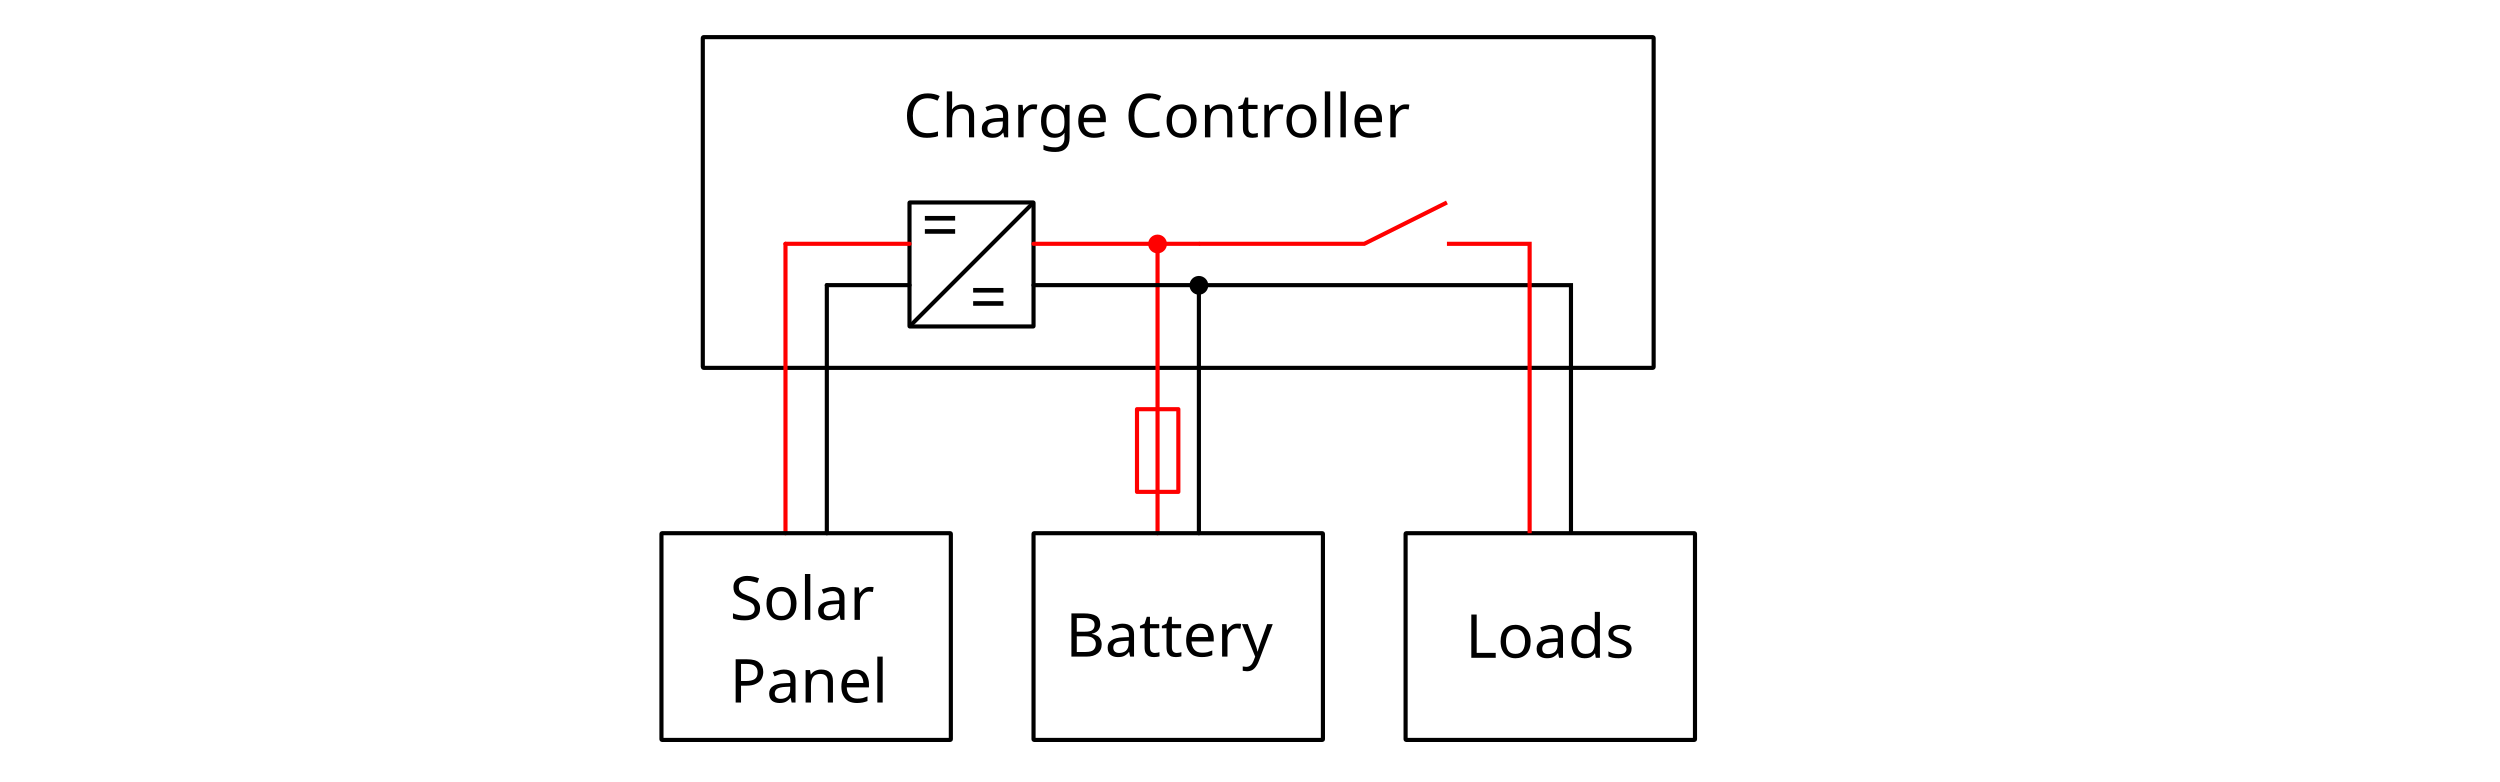
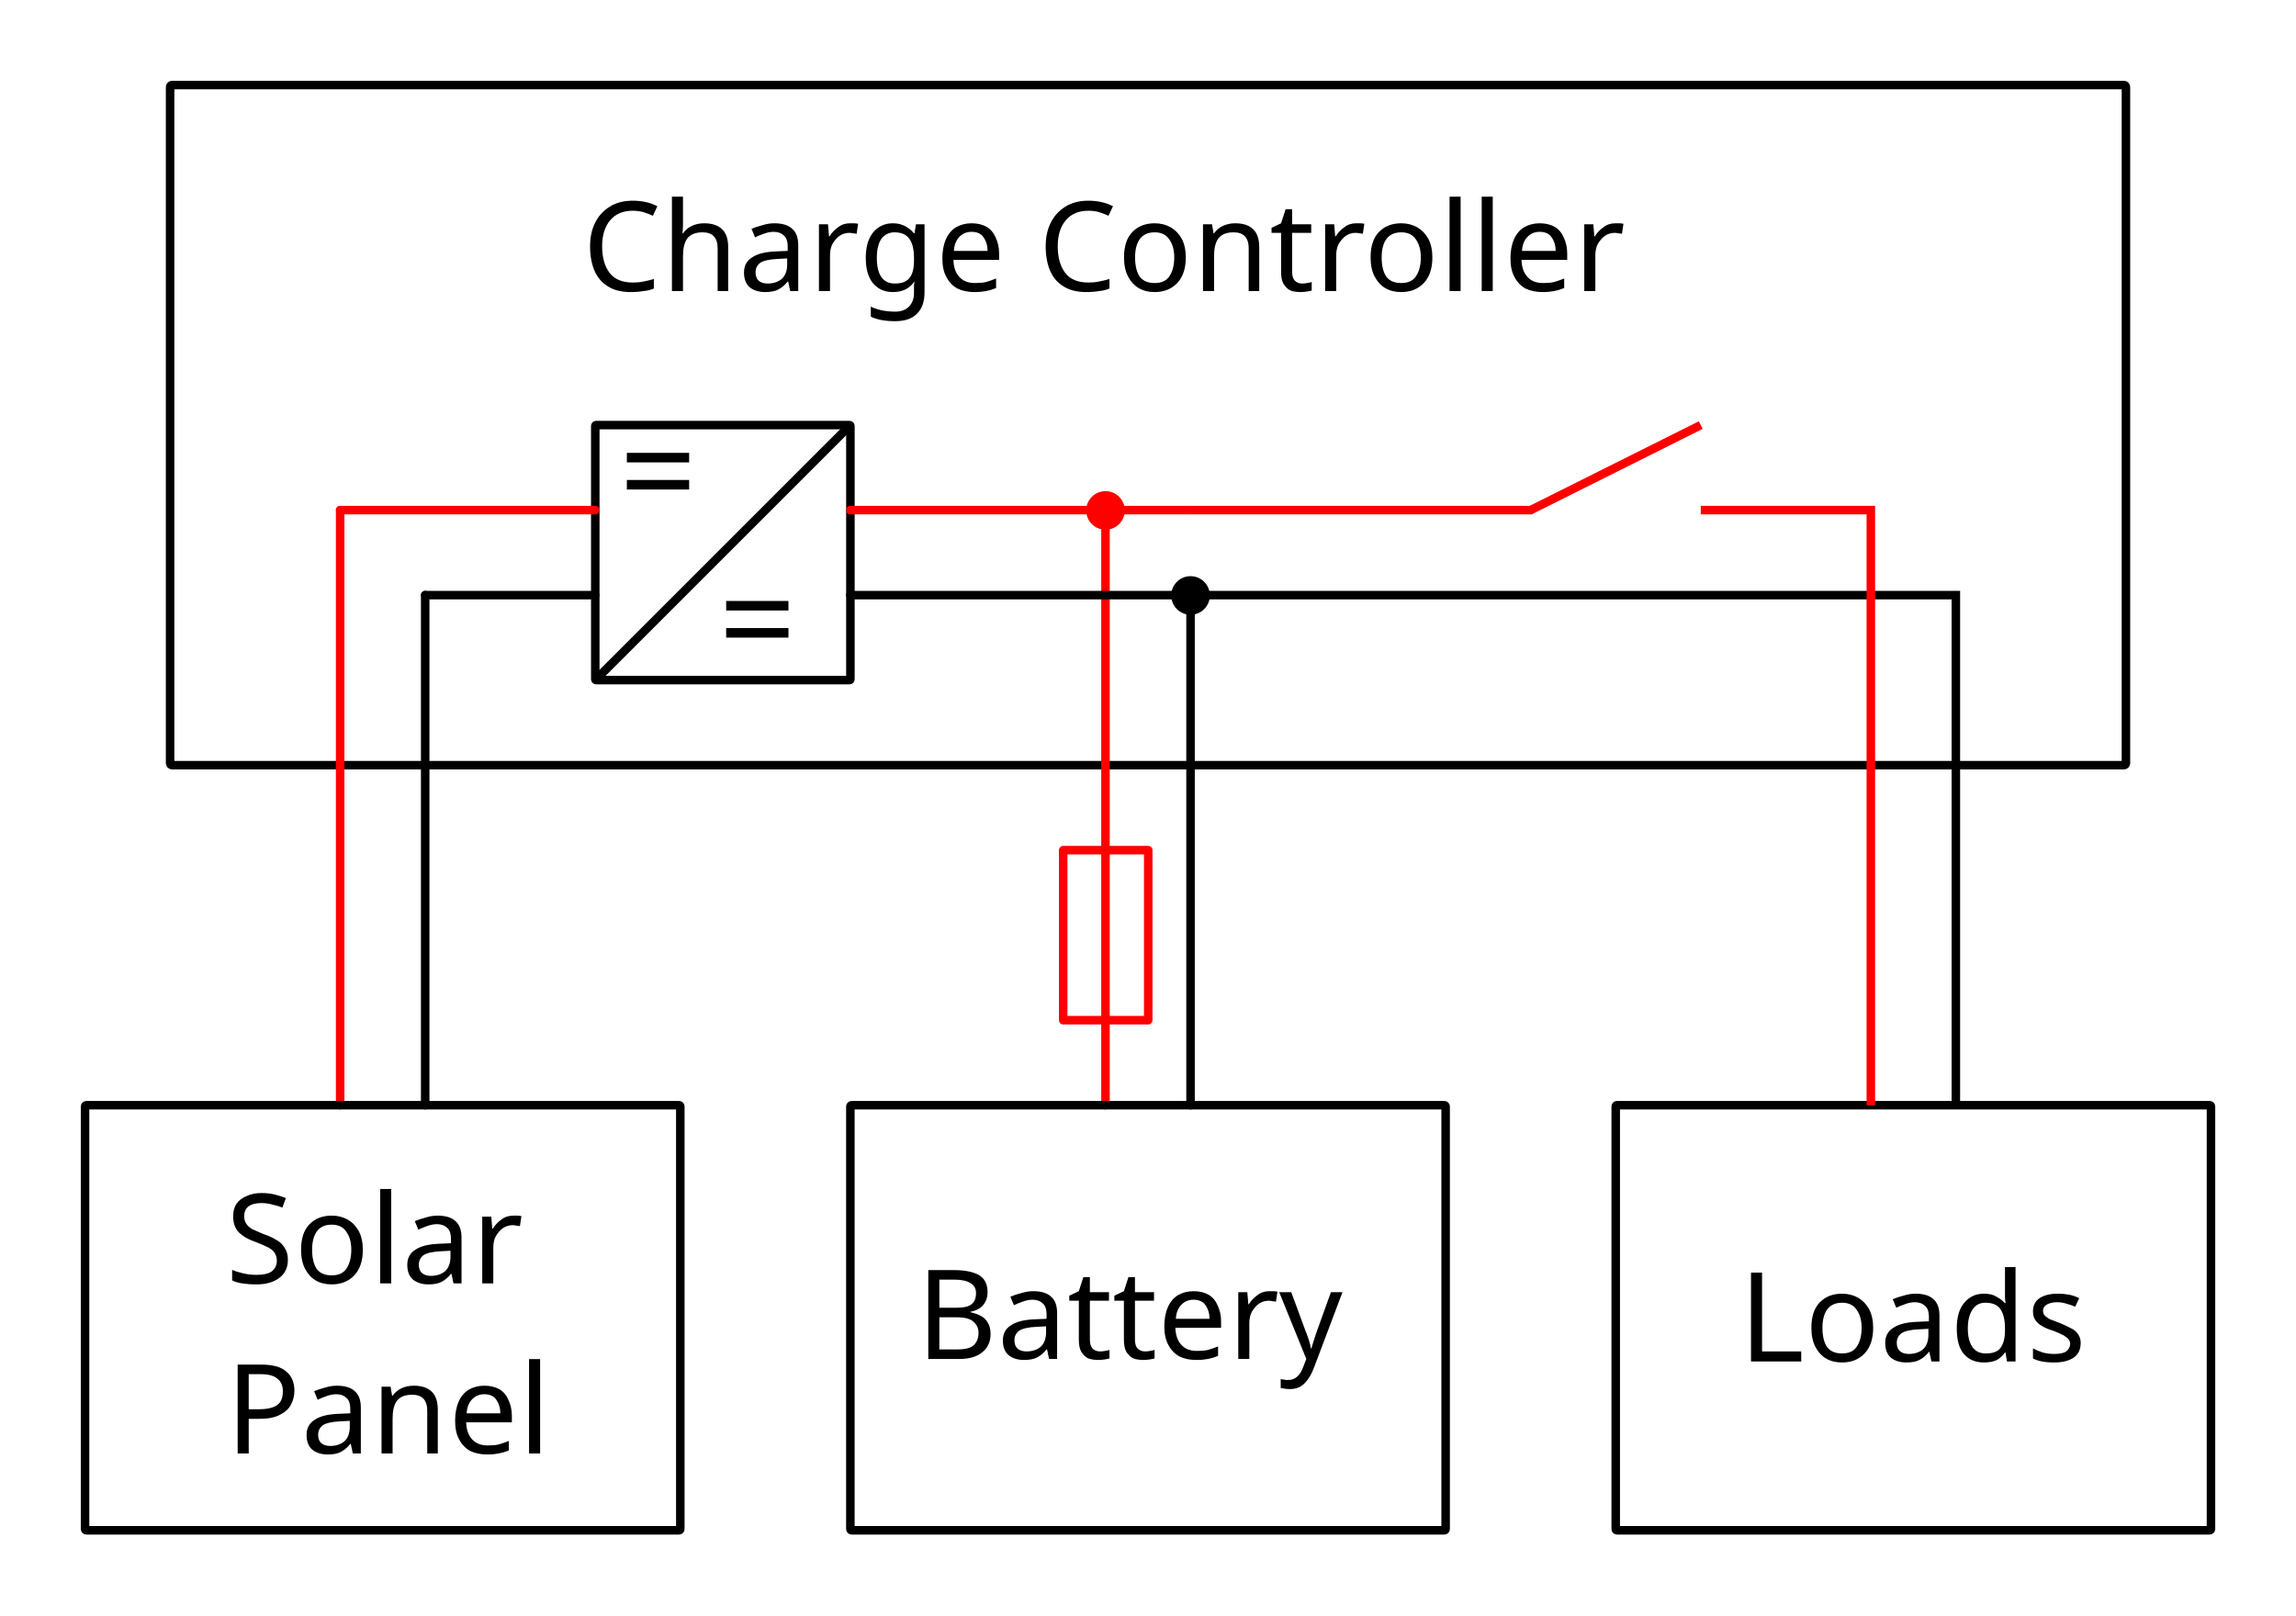
- <svg xmlns="http://www.w3.org/2000/svg" width="160mm" height="50mm" viewBox="0 0 160 50" version="1.1" id="svg5625" style="enable-background:new">
+ <svg xmlns="http://www.w3.org/2000/svg" style="enable-background:new" id="svg5625" version="1.1" viewBox="0 0 71.437 50.271" height="190" width="270">
  <defs id="defs5619">
-     <marker orient="auto" refY="0" refX="0" id="marker7082" style="overflow:visible">
-       <path id="path7080" d="m -2.5,-1 c 0,2.76 -2.24,5 -5,5 -2.76,0 -5,-2.24 -5,-5 0,-2.76 2.24,-5 5,-5 2.76,0 5,2.24 5,5 z" style="fill:#ff0000;fill-opacity:1;fill-rule:evenodd;stroke:#ff0000;stroke-width:1pt;stroke-opacity:1" transform="matrix(0.4,0,0,0.4,2.96,0.4)" />
+     <marker style="overflow:visible" id="marker7082" refX="0" refY="0" orient="auto">
+       <path transform="matrix(0.4,0,0,0.4,2.96,0.4)" style="fill:#ff0000;fill-opacity:1;fill-rule:evenodd;stroke:#ff0000;stroke-width:1pt;stroke-opacity:1" d="m -2.5,-1 c 0,2.76 -2.24,5 -5,5 -2.76,0 -5,-2.24 -5,-5 0,-2.76 2.24,-5 5,-5 2.76,0 5,2.24 5,5 z" id="path7080" />
    </marker>
-     <marker orient="auto" refY="0" refX="0" id="marker7078" style="overflow:visible">
-       <path id="path7076" d="m -2.5,-1 c 0,2.76 -2.24,5 -5,5 -2.76,0 -5,-2.24 -5,-5 0,-2.76 2.24,-5 5,-5 2.76,0 5,2.24 5,5 z" style="fill:#ff0000;fill-opacity:1;fill-rule:evenodd;stroke:#ff0000;stroke-width:1pt;stroke-opacity:1" transform="matrix(0.4,0,0,0.4,2.96,0.4)" />
+     <marker style="overflow:visible" id="marker7078" refX="0" refY="0" orient="auto">
+       <path transform="matrix(0.4,0,0,0.4,2.96,0.4)" style="fill:#ff0000;fill-opacity:1;fill-rule:evenodd;stroke:#ff0000;stroke-width:1pt;stroke-opacity:1" d="m -2.5,-1 c 0,2.76 -2.24,5 -5,5 -2.76,0 -5,-2.24 -5,-5 0,-2.76 2.24,-5 5,-5 2.76,0 5,2.24 5,5 z" id="path7076" />
    </marker>
-     <marker orient="auto" refY="0" refX="0" id="marker7074" style="overflow:visible">
-       <path id="path7072" d="m -2.5,-1 c 0,2.76 -2.24,5 -5,5 -2.76,0 -5,-2.24 -5,-5 0,-2.76 2.24,-5 5,-5 2.76,0 5,2.24 5,5 z" style="fill:#ff0000;fill-opacity:1;fill-rule:evenodd;stroke:#ff0000;stroke-width:1pt;stroke-opacity:1" transform="matrix(0.4,0,0,0.4,2.96,0.4)" />
+     <marker style="overflow:visible" id="marker7074" refX="0" refY="0" orient="auto">
+       <path transform="matrix(0.4,0,0,0.4,2.96,0.4)" style="fill:#ff0000;fill-opacity:1;fill-rule:evenodd;stroke:#ff0000;stroke-width:1pt;stroke-opacity:1" d="m -2.5,-1 c 0,2.76 -2.24,5 -5,5 -2.76,0 -5,-2.24 -5,-5 0,-2.76 2.24,-5 5,-5 2.76,0 5,2.24 5,5 z" id="path7072" />
    </marker>
-     <marker orient="auto" refY="0" refX="0" id="marker7070" style="overflow:visible">
-       <path id="path7068" d="m -2.5,-1 c 0,2.76 -2.24,5 -5,5 -2.76,0 -5,-2.24 -5,-5 0,-2.76 2.24,-5 5,-5 2.76,0 5,2.24 5,5 z" style="fill:#000000;fill-opacity:1;fill-rule:evenodd;stroke:#000000;stroke-width:1pt;stroke-opacity:1" transform="matrix(0.4,0,0,0.4,2.96,0.4)" />
+     <marker style="overflow:visible" id="marker7070" refX="0" refY="0" orient="auto">
+       <path transform="matrix(0.4,0,0,0.4,2.96,0.4)" style="fill:#000000;fill-opacity:1;fill-rule:evenodd;stroke:#000000;stroke-width:1pt;stroke-opacity:1" d="m -2.5,-1 c 0,2.76 -2.24,5 -5,5 -2.76,0 -5,-2.24 -5,-5 0,-2.76 2.24,-5 5,-5 2.76,0 5,2.24 5,5 z" id="path7068" />
    </marker>
-     <marker orient="auto" refY="0" refX="0" id="marker7066" style="overflow:visible">
-       <path id="path7064" d="m -2.5,-1 c 0,2.76 -2.24,5 -5,5 -2.76,0 -5,-2.24 -5,-5 0,-2.76 2.24,-5 5,-5 2.76,0 5,2.24 5,5 z" style="fill:#000000;fill-opacity:1;fill-rule:evenodd;stroke:#000000;stroke-width:1pt;stroke-opacity:1" transform="matrix(0.4,0,0,0.4,2.96,0.4)" />
+     <marker style="overflow:visible" id="marker7066" refX="0" refY="0" orient="auto">
+       <path transform="matrix(0.4,0,0,0.4,2.96,0.4)" style="fill:#000000;fill-opacity:1;fill-rule:evenodd;stroke:#000000;stroke-width:1pt;stroke-opacity:1" d="m -2.5,-1 c 0,2.76 -2.24,5 -5,5 -2.76,0 -5,-2.24 -5,-5 0,-2.76 2.24,-5 5,-5 2.76,0 5,2.24 5,5 z" id="path7064" />
    </marker>
-     <marker orient="auto" refY="0" refX="0" id="marker7062" style="overflow:visible">
-       <path id="path7060" d="m -2.5,-1 c 0,2.76 -2.24,5 -5,5 -2.76,0 -5,-2.24 -5,-5 0,-2.76 2.24,-5 5,-5 2.76,0 5,2.24 5,5 z" style="fill:#000000;fill-opacity:1;fill-rule:evenodd;stroke:#000000;stroke-width:1pt;stroke-opacity:1" transform="matrix(0.4,0,0,0.4,2.96,0.4)" />
+     <marker style="overflow:visible" id="marker7062" refX="0" refY="0" orient="auto">
+       <path transform="matrix(0.4,0,0,0.4,2.96,0.4)" style="fill:#000000;fill-opacity:1;fill-rule:evenodd;stroke:#000000;stroke-width:1pt;stroke-opacity:1" d="m -2.5,-1 c 0,2.76 -2.24,5 -5,5 -2.76,0 -5,-2.24 -5,-5 0,-2.76 2.24,-5 5,-5 2.76,0 5,2.24 5,5 z" id="path7060" />
    </marker>
-     <marker orient="auto" refY="0" refX="0" id="marker2940" style="overflow:visible">
-       <path id="path2741" d="m -2.5,-1 c 0,2.76 -2.24,5 -5,5 -2.76,0 -5,-2.24 -5,-5 0,-2.76 2.24,-5 5,-5 2.76,0 5,2.24 5,5 z" style="fill:#000000;fill-opacity:1;fill-rule:evenodd;stroke:#000000;stroke-width:1pt;stroke-opacity:1" transform="matrix(0.4,0,0,0.4,2.96,0.4)" />
+     <marker style="overflow:visible" id="marker2940" refX="0" refY="0" orient="auto">
+       <path transform="matrix(0.4,0,0,0.4,2.96,0.4)" style="fill:#000000;fill-opacity:1;fill-rule:evenodd;stroke:#000000;stroke-width:1pt;stroke-opacity:1" d="m -2.5,-1 c 0,2.76 -2.24,5 -5,5 -2.76,0 -5,-2.24 -5,-5 0,-2.76 2.24,-5 5,-5 2.76,0 5,2.24 5,5 z" id="path2741" />
    </marker>
-     <marker orient="auto" refY="0" refX="0" id="DotS" style="overflow:visible">
-       <path id="path16850" d="m -2.5,-1 c 0,2.76 -2.24,5 -5,5 -2.76,0 -5,-2.24 -5,-5 0,-2.76 2.24,-5 5,-5 2.76,0 5,2.24 5,5 z" style="fill:#000000;fill-opacity:1;fill-rule:evenodd;stroke:#000000;stroke-width:1pt;stroke-opacity:1" transform="matrix(0.2,0,0,0.2,1.48,0.2)" />
+     <marker style="overflow:visible" id="DotS" refX="0" refY="0" orient="auto">
+       <path transform="matrix(0.2,0,0,0.2,1.48,0.2)" style="fill:#000000;fill-opacity:1;fill-rule:evenodd;stroke:#000000;stroke-width:1pt;stroke-opacity:1" d="m -2.5,-1 c 0,2.76 -2.24,5 -5,5 -2.76,0 -5,-2.24 -5,-5 0,-2.76 2.24,-5 5,-5 2.76,0 5,2.24 5,5 z" id="path16850" />
    </marker>
-     <marker orient="auto" refY="0" refX="0" id="DotM" style="overflow:visible">
-       <path id="path16847" d="m -2.5,-1 c 0,2.76 -2.24,5 -5,5 -2.76,0 -5,-2.24 -5,-5 0,-2.76 2.24,-5 5,-5 2.76,0 5,2.24 5,5 z" style="fill:#000000;fill-opacity:1;fill-rule:evenodd;stroke:#000000;stroke-width:1pt;stroke-opacity:1" transform="matrix(0.4,0,0,0.4,2.96,0.4)" />
+     <marker style="overflow:visible" id="DotM" refX="0" refY="0" orient="auto">
+       <path transform="matrix(0.4,0,0,0.4,2.96,0.4)" style="fill:#000000;fill-opacity:1;fill-rule:evenodd;stroke:#000000;stroke-width:1pt;stroke-opacity:1" d="m -2.5,-1 c 0,2.76 -2.24,5 -5,5 -2.76,0 -5,-2.24 -5,-5 0,-2.76 2.24,-5 5,-5 2.76,0 5,2.24 5,5 z" id="path16847" />
    </marker>
  </defs>
-   <g id="layer1" transform="translate(0,-256.6878)" />
-   <g id="layer2" style="display:inline" transform="translate(0,-256.6878)">
-     <rect style="fill:none;fill-opacity:1;stroke:#000000;stroke-width:0.265;stroke-linecap:round;stroke-linejoin:round;stroke-miterlimit:4;stroke-dasharray:none;stroke-opacity:1" id="rect6825" width="60.854" height="21.167" x="44.979" y="259.063" ry="0.061" />
-     <text xml:space="preserve" style="font-style:normal;font-weight:normal;font-size:4.233px;line-height:1.25;font-family:sans-serif;letter-spacing:0px;word-spacing:0px;display:inline;fill:#000000;fill-opacity:1;stroke:none;stroke-width:0.265;stroke-miterlimit:4;stroke-dasharray:none;enable-background:new" x="76.784" y="265.475" id="text17212-3-7-7">
-       <tspan x="76.784" y="265.475" style="font-style:normal;font-variant:normal;font-weight:normal;font-stretch:normal;font-size:3.881px;font-family:sans-serif;-inkscape-font-specification:sans-serif;text-align:center;text-anchor:middle;stroke-width:0.265;stroke-miterlimit:4;stroke-dasharray:none" id="tspan7050">Charge Controller</tspan>
+   <g transform="translate(0,-256.6878)" id="layer1" />
+   <g transform="translate(0,-256.6878)" style="display:inline" id="layer2">
+     <rect ry="0.061" y="259.334" x="5.292" height="21.167" width="60.854" id="rect6825" style="fill:none;fill-opacity:1;stroke:#000000;stroke-width:0.265;stroke-linecap:round;stroke-linejoin:round;stroke-miterlimit:4;stroke-dasharray:none;stroke-opacity:1" />
+     <text id="text17212-3-7-7" y="265.746" x="37.097" style="font-style:normal;font-weight:normal;font-size:4.233px;line-height:1.25;font-family:sans-serif;letter-spacing:0px;word-spacing:0px;display:inline;fill:#000000;fill-opacity:1;stroke:none;stroke-width:0.265;stroke-miterlimit:4;stroke-dasharray:none;enable-background:new" xml:space="preserve">
+       <tspan id="tspan7050" style="font-style:normal;font-variant:normal;font-weight:normal;font-stretch:normal;font-size:3.881px;font-family:sans-serif;-inkscape-font-specification:sans-serif;text-align:center;text-anchor:middle;stroke-width:0.265;stroke-miterlimit:4;stroke-dasharray:none" y="265.746" x="37.097">Charge Controller</tspan>
    </text>
-     <text xml:space="preserve" style="font-style:normal;font-weight:normal;font-size:4.233px;line-height:1.25;font-family:sans-serif;letter-spacing:0px;word-spacing:0px;display:inline;fill:#000000;fill-opacity:1;stroke:none;stroke-width:0.265;stroke-miterlimit:4;stroke-dasharray:none;enable-background:new" x="68.195" y="298.71" id="text17212-3-7-7-2-9">
-       <tspan id="tspan17210-6-0-5-2-7" x="68.195" y="298.71" style="font-style:normal;font-variant:normal;font-weight:normal;font-stretch:normal;font-size:3.881px;font-family:sans-serif;-inkscape-font-specification:sans-serif;stroke-width:0.265;stroke-miterlimit:4;stroke-dasharray:none">Battery</tspan>
+     <text id="text17212-3-7-7-2-9" y="298.981" x="28.508" style="font-style:normal;font-weight:normal;font-size:4.233px;line-height:1.25;font-family:sans-serif;letter-spacing:0px;word-spacing:0px;display:inline;fill:#000000;fill-opacity:1;stroke:none;stroke-width:0.265;stroke-miterlimit:4;stroke-dasharray:none;enable-background:new" xml:space="preserve">
+       <tspan style="font-style:normal;font-variant:normal;font-weight:normal;font-stretch:normal;font-size:3.881px;font-family:sans-serif;-inkscape-font-specification:sans-serif;stroke-width:0.265;stroke-miterlimit:4;stroke-dasharray:none" y="298.981" x="28.508" id="tspan17210-6-0-5-2-7">Battery</tspan>
    </text>
-     <text xml:space="preserve" style="font-style:normal;font-weight:normal;font-size:4.233px;line-height:1.25;font-family:sans-serif;letter-spacing:0px;word-spacing:0px;display:inline;fill:#000000;fill-opacity:1;stroke:none;stroke-width:0.265;stroke-miterlimit:4;stroke-dasharray:none;enable-background:new" x="46.707" y="296.358" id="text17212-3-7-7-2-9-6">
-       <tspan id="tspan17210-6-0-5-2-7-1" x="46.707" y="296.358" style="font-style:normal;font-variant:normal;font-weight:normal;font-stretch:normal;font-size:3.881px;font-family:sans-serif;-inkscape-font-specification:sans-serif;stroke-width:0.265;stroke-miterlimit:4;stroke-dasharray:none">Solar</tspan>
-       <tspan x="46.707" y="301.649" style="font-style:normal;font-variant:normal;font-weight:normal;font-stretch:normal;font-size:3.881px;font-family:sans-serif;-inkscape-font-specification:sans-serif;stroke-width:0.265;stroke-miterlimit:4;stroke-dasharray:none" id="tspan921">Panel</tspan>
+     <text id="text17212-3-7-7-2-9-6" y="296.628" x="7.019" style="font-style:normal;font-weight:normal;font-size:4.233px;line-height:1.25;font-family:sans-serif;letter-spacing:0px;word-spacing:0px;display:inline;fill:#000000;fill-opacity:1;stroke:none;stroke-width:0.265;stroke-miterlimit:4;stroke-dasharray:none;enable-background:new" xml:space="preserve">
+       <tspan style="font-style:normal;font-variant:normal;font-weight:normal;font-stretch:normal;font-size:3.881px;font-family:sans-serif;-inkscape-font-specification:sans-serif;stroke-width:0.265;stroke-miterlimit:4;stroke-dasharray:none" y="296.628" x="7.019" id="tspan17210-6-0-5-2-7-1">Solar</tspan>
+       <tspan id="tspan921" style="font-style:normal;font-variant:normal;font-weight:normal;font-stretch:normal;font-size:3.881px;font-family:sans-serif;-inkscape-font-specification:sans-serif;stroke-width:0.265;stroke-miterlimit:4;stroke-dasharray:none" y="301.92" x="7.019">Panel</tspan>
    </text>
-     <path style="fill:none;stroke:#000000;stroke-width:0.265;stroke-linecap:round;stroke-linejoin:miter;stroke-miterlimit:4;stroke-dasharray:none;stroke-opacity:1;marker-end:url(#marker7066)" d="m 76.729,290.813 10e-7,-10.583 -10e-7,-5.292" id="path6950" />
-     <path style="fill:none;stroke:#ff0000;stroke-width:0.265px;stroke-linecap:round;stroke-linejoin:miter;stroke-opacity:1;marker-end:url(#marker7082)" d="M 74.083,290.813 V 272.292" id="path6952" />
-     <rect style="display:inline;fill:none;fill-opacity:1;stroke:#000000;stroke-width:0.265;stroke-linecap:round;stroke-linejoin:round;stroke-miterlimit:4;stroke-dasharray:none;stroke-opacity:1;enable-background:new" id="rect6825-9-8-3-2" width="18.521" height="13.229" x="89.958" y="290.813" ry="0.038" />
-     <text xml:space="preserve" style="font-style:normal;font-weight:normal;font-size:4.233px;line-height:1.25;font-family:sans-serif;letter-spacing:0px;word-spacing:0px;display:inline;fill:#000000;fill-opacity:1;stroke:none;stroke-width:0.265;stroke-miterlimit:4;stroke-dasharray:none;enable-background:new" x="93.791" y="298.787" id="text17212-3-7-7-2-9-9">
-       <tspan id="tspan17210-6-0-5-2-7-3" x="93.791" y="298.787" style="font-style:normal;font-variant:normal;font-weight:normal;font-stretch:normal;font-size:3.881px;font-family:sans-serif;-inkscape-font-specification:sans-serif;stroke-width:0.265;stroke-miterlimit:4;stroke-dasharray:none">Loads</tspan>
+     <path id="path6950" d="m 37.042,291.084 10e-7,-10.583 -10e-7,-5.292" style="fill:none;stroke:#000000;stroke-width:0.265;stroke-linecap:round;stroke-linejoin:miter;stroke-miterlimit:4;stroke-dasharray:none;stroke-opacity:1;marker-end:url(#marker7066)" />
+     <path id="path6952" d="M 34.396,291.084 V 272.563" style="fill:none;stroke:#ff0000;stroke-width:0.265px;stroke-linecap:round;stroke-linejoin:miter;stroke-opacity:1;marker-end:url(#marker7082)" />
+     <rect ry="0.038" y="291.084" x="50.271" height="13.229" width="18.521" id="rect6825-9-8-3-2" style="display:inline;fill:none;fill-opacity:1;stroke:#000000;stroke-width:0.265;stroke-linecap:round;stroke-linejoin:round;stroke-miterlimit:4;stroke-dasharray:none;stroke-opacity:1;enable-background:new" />
+     <text id="text17212-3-7-7-2-9-9" y="299.057" x="54.104" style="font-style:normal;font-weight:normal;font-size:4.233px;line-height:1.25;font-family:sans-serif;letter-spacing:0px;word-spacing:0px;display:inline;fill:#000000;fill-opacity:1;stroke:none;stroke-width:0.265;stroke-miterlimit:4;stroke-dasharray:none;enable-background:new" xml:space="preserve">
+       <tspan style="font-style:normal;font-variant:normal;font-weight:normal;font-stretch:normal;font-size:3.881px;font-family:sans-serif;-inkscape-font-specification:sans-serif;stroke-width:0.265;stroke-miterlimit:4;stroke-dasharray:none" y="299.057" x="54.104" id="tspan17210-6-0-5-2-7-3">Loads</tspan>
    </text>
-     <rect style="display:inline;fill:none;fill-opacity:1;stroke:#000000;stroke-width:0.265;stroke-linecap:round;stroke-linejoin:round;stroke-miterlimit:4;stroke-dasharray:none;stroke-opacity:1;enable-background:new" id="rect6825-9-8-1" width="7.938" height="7.937" x="58.208" y="269.646" ry="0.023" />
-     <path style="fill:none;stroke:#000000;stroke-width:0.265px;stroke-linecap:butt;stroke-linejoin:miter;stroke-opacity:1" d="m 58.208,277.584 7.938,-7.938 v 0 0 0" id="path7008" />
-     <text xml:space="preserve" style="font-style:normal;font-weight:normal;font-size:4.233px;line-height:1.25;font-family:sans-serif;letter-spacing:0px;word-spacing:0px;fill:#000000;fill-opacity:1;stroke:none;stroke-width:0.265" x="58.957" y="272.573" id="text7012">
-       <tspan id="tspan7010" x="58.957" y="272.573" style="stroke-width:0.265">=</tspan>
+     <rect ry="0.023" y="269.917" x="18.521" height="7.937" width="7.938" id="rect6825-9-8-1" style="display:inline;fill:none;fill-opacity:1;stroke:#000000;stroke-width:0.265;stroke-linecap:round;stroke-linejoin:round;stroke-miterlimit:4;stroke-dasharray:none;stroke-opacity:1;enable-background:new" />
+     <path id="path7008" d="m 18.521,277.854 7.938,-7.938 v 0 0 0" style="fill:none;stroke:#000000;stroke-width:0.265px;stroke-linecap:butt;stroke-linejoin:miter;stroke-opacity:1" />
+     <text id="text7012" y="272.843" x="19.269" style="font-style:normal;font-weight:normal;font-size:4.233px;line-height:1.25;font-family:sans-serif;letter-spacing:0px;word-spacing:0px;fill:#000000;fill-opacity:1;stroke:none;stroke-width:0.265" xml:space="preserve">
+       <tspan style="stroke-width:0.265" y="272.843" x="19.269" id="tspan7010">=</tspan>
    </text>
-     <text xml:space="preserve" style="font-style:normal;font-weight:normal;font-size:4.233px;line-height:1.25;font-family:sans-serif;letter-spacing:0px;word-spacing:0px;display:inline;fill:#000000;fill-opacity:1;stroke:none;stroke-width:0.265;enable-background:new" x="62.047" y="277.183" id="text7012-9">
-       <tspan id="tspan7010-4" x="62.047" y="277.183" style="stroke-width:0.265">=</tspan>
+     <text id="text7012-9" y="277.454" x="22.359" style="font-style:normal;font-weight:normal;font-size:4.233px;line-height:1.25;font-family:sans-serif;letter-spacing:0px;word-spacing:0px;display:inline;fill:#000000;fill-opacity:1;stroke:none;stroke-width:0.265;enable-background:new" xml:space="preserve">
+       <tspan style="stroke-width:0.265" y="277.454" x="22.359" id="tspan7010-4">=</tspan>
    </text>
-     <path style="fill:none;stroke:#ff0000;stroke-width:0.265px;stroke-linecap:round;stroke-linejoin:miter;stroke-opacity:1" d="m 50.271,272.292 h 7.938" id="path7032" />
-     <path style="fill:none;stroke:#000000;stroke-width:0.265px;stroke-linecap:round;stroke-linejoin:miter;stroke-opacity:1" d="m 52.917,274.938 h 5.292" id="path7034" />
-     <path style="fill:none;stroke:#000000;stroke-width:0.265px;stroke-linecap:round;stroke-linejoin:miter;stroke-opacity:1" d="M 66.146,274.938 H 76.729" id="path7036" />
-     <path style="fill:none;stroke:#ff0000;stroke-width:0.265px;stroke-linecap:round;stroke-linejoin:miter;stroke-opacity:1" d="m 66.146,272.292 h 10.583" id="path7038" />
-     <path style="fill:none;stroke:#ff0000;stroke-width:0.265px;stroke-linecap:butt;stroke-linejoin:miter;stroke-opacity:1" d="m 76.729,272.292 h 10.583 l 5.292,-2.646" id="path7044" />
-     <path style="fill:none;stroke:#000000;stroke-width:0.265px;stroke-linecap:butt;stroke-linejoin:miter;stroke-opacity:1" d="m 76.729,274.938 h 23.813 v 15.875" id="path7048" />
-     <path style="fill:none;stroke:#ff0000;stroke-width:0.265px;stroke-linecap:butt;stroke-linejoin:miter;stroke-opacity:1" d="m 92.604,272.292 h 5.292 v 18.521 0" id="path7084" />
-     <path style="display:inline;fill:none;stroke:#ff0000;stroke-width:0.265px;stroke-linecap:round;stroke-linejoin:miter;stroke-opacity:1;enable-background:new" d="m 50.271,272.292 v 18.521" id="path7032-3" />
-     <path style="display:inline;fill:none;stroke:#000000;stroke-width:0.265px;stroke-linecap:round;stroke-linejoin:miter;stroke-opacity:1;enable-background:new" d="m 52.917,290.813 v -15.875" id="path7034-6" />
-     <rect style="display:inline;fill:none;fill-opacity:1;stroke:#000000;stroke-width:0.265;stroke-linecap:round;stroke-linejoin:round;stroke-miterlimit:4;stroke-dasharray:none;stroke-opacity:1;enable-background:new" id="rect6825-9-8-3" width="18.521" height="13.229" x="42.333" y="290.813" ry="0.038" />
-     <path style="fill:none;stroke:#ff0000;stroke-width:0.265;stroke-linecap:round;stroke-linejoin:round;stroke-miterlimit:4;stroke-dasharray:none;stroke-opacity:1" d="m 75.414,282.875 h -2.646 v 5.292 h 2.646 v -5.292 0" id="path1543" />
-     <rect style="display:inline;fill:none;fill-opacity:1;stroke:#000000;stroke-width:0.265;stroke-linecap:round;stroke-linejoin:round;stroke-miterlimit:4;stroke-dasharray:none;stroke-opacity:1;enable-background:new" id="rect6825-9-8" width="18.521" height="13.229" x="66.146" y="290.813" ry="0.038" />
+     <path id="path7032" d="m 10.583,272.563 h 7.938" style="fill:none;stroke:#ff0000;stroke-width:0.265px;stroke-linecap:round;stroke-linejoin:miter;stroke-opacity:1" />
+     <path id="path7034" d="m 13.229,275.209 h 5.292" style="fill:none;stroke:#000000;stroke-width:0.265px;stroke-linecap:round;stroke-linejoin:miter;stroke-opacity:1" />
+     <path id="path7036" d="M 26.458,275.209 H 37.042" style="fill:none;stroke:#000000;stroke-width:0.265px;stroke-linecap:round;stroke-linejoin:miter;stroke-opacity:1" />
+     <path id="path7038" d="m 26.458,272.563 h 10.583" style="fill:none;stroke:#ff0000;stroke-width:0.265px;stroke-linecap:round;stroke-linejoin:miter;stroke-opacity:1" />
+     <path id="path7044" d="m 37.042,272.563 h 10.583 l 5.292,-2.646" style="fill:none;stroke:#ff0000;stroke-width:0.265px;stroke-linecap:butt;stroke-linejoin:miter;stroke-opacity:1" />
+     <path id="path7048" d="M 37.042,275.209 H 60.854 v 15.875" style="fill:none;stroke:#000000;stroke-width:0.265px;stroke-linecap:butt;stroke-linejoin:miter;stroke-opacity:1" />
+     <path id="path7084" d="m 52.917,272.563 h 5.292 v 18.521 0" style="fill:none;stroke:#ff0000;stroke-width:0.265px;stroke-linecap:butt;stroke-linejoin:miter;stroke-opacity:1" />
+     <path id="path7032-3" d="m 10.583,272.563 v 18.521" style="display:inline;fill:none;stroke:#ff0000;stroke-width:0.265px;stroke-linecap:round;stroke-linejoin:miter;stroke-opacity:1;enable-background:new" />
+     <path id="path7034-6" d="m 13.229,291.084 v -15.875" style="display:inline;fill:none;stroke:#000000;stroke-width:0.265px;stroke-linecap:round;stroke-linejoin:miter;stroke-opacity:1;enable-background:new" />
+     <rect ry="0.038" y="291.084" x="2.646" height="13.229" width="18.521" id="rect6825-9-8-3" style="display:inline;fill:none;fill-opacity:1;stroke:#000000;stroke-width:0.265;stroke-linecap:round;stroke-linejoin:round;stroke-miterlimit:4;stroke-dasharray:none;stroke-opacity:1;enable-background:new" />
+     <path id="path1543" d="m 35.726,283.146 h -2.646 v 5.292 h 2.646 v -5.292 0" style="fill:none;stroke:#ff0000;stroke-width:0.265;stroke-linecap:round;stroke-linejoin:round;stroke-miterlimit:4;stroke-dasharray:none;stroke-opacity:1" />
+     <rect ry="0.038" y="291.084" x="26.458" height="13.229" width="18.521" id="rect6825-9-8" style="display:inline;fill:none;fill-opacity:1;stroke:#000000;stroke-width:0.265;stroke-linecap:round;stroke-linejoin:round;stroke-miterlimit:4;stroke-dasharray:none;stroke-opacity:1;enable-background:new" />
  </g>
</svg>
